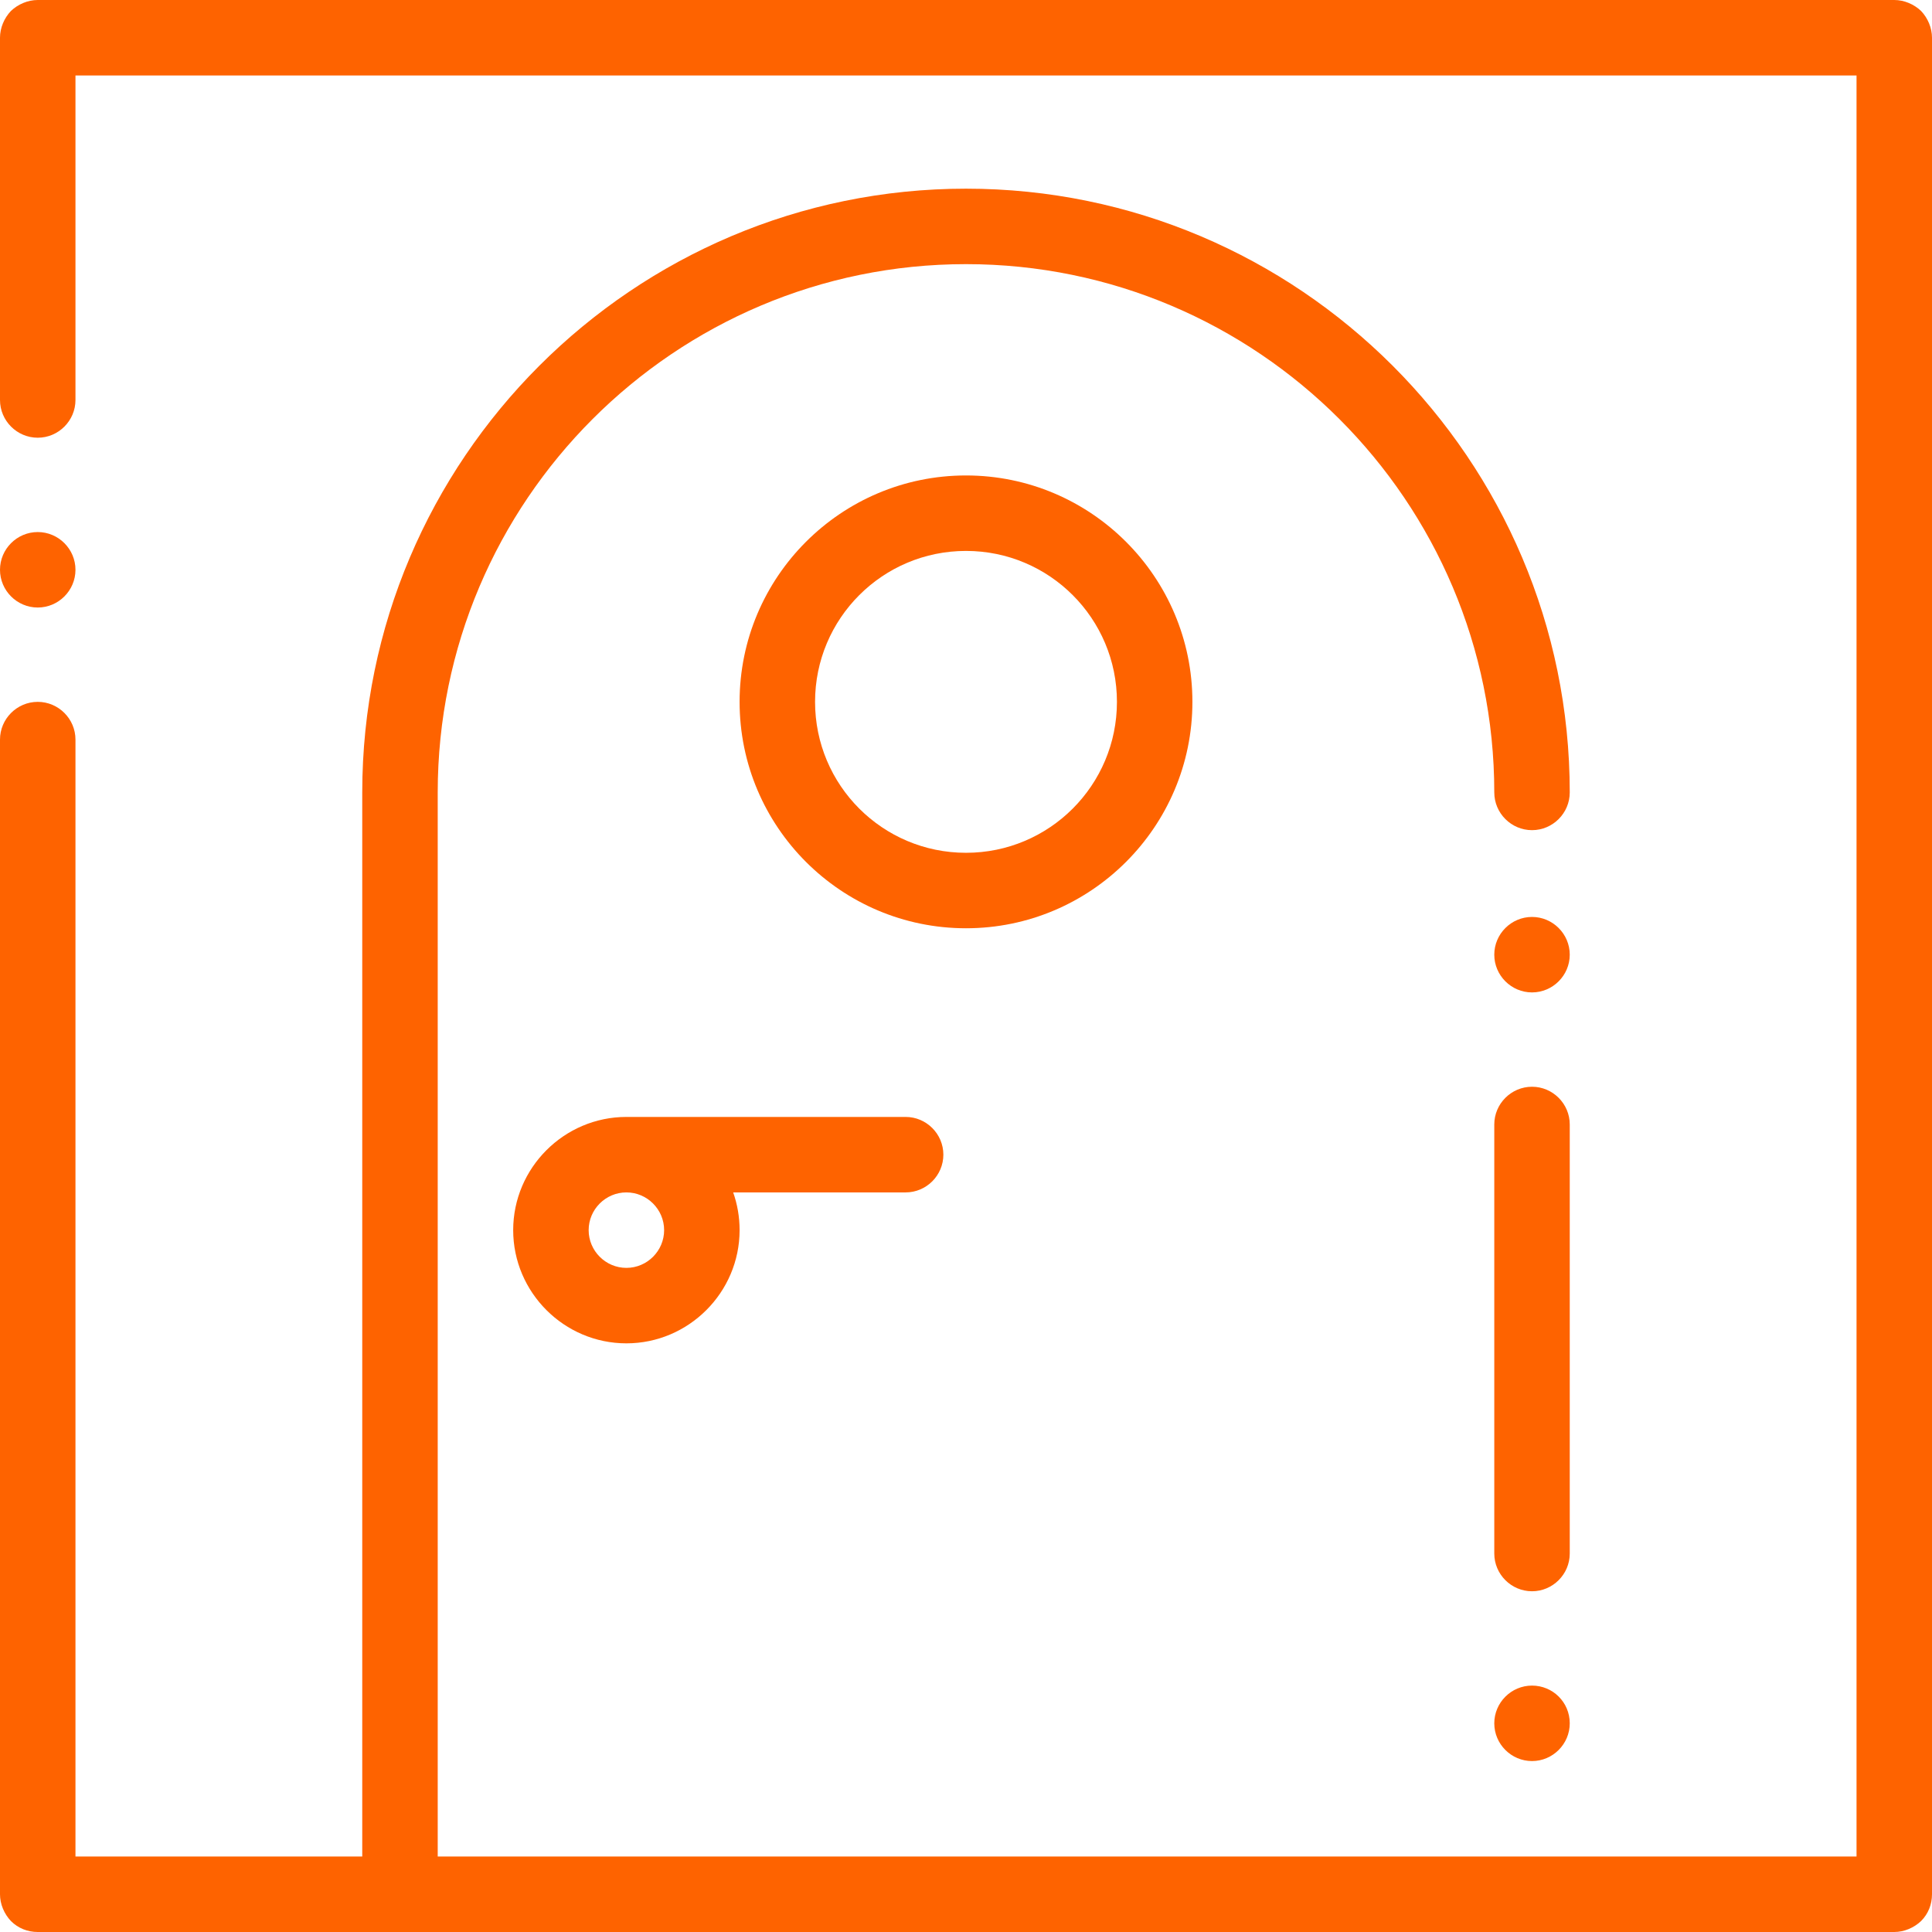
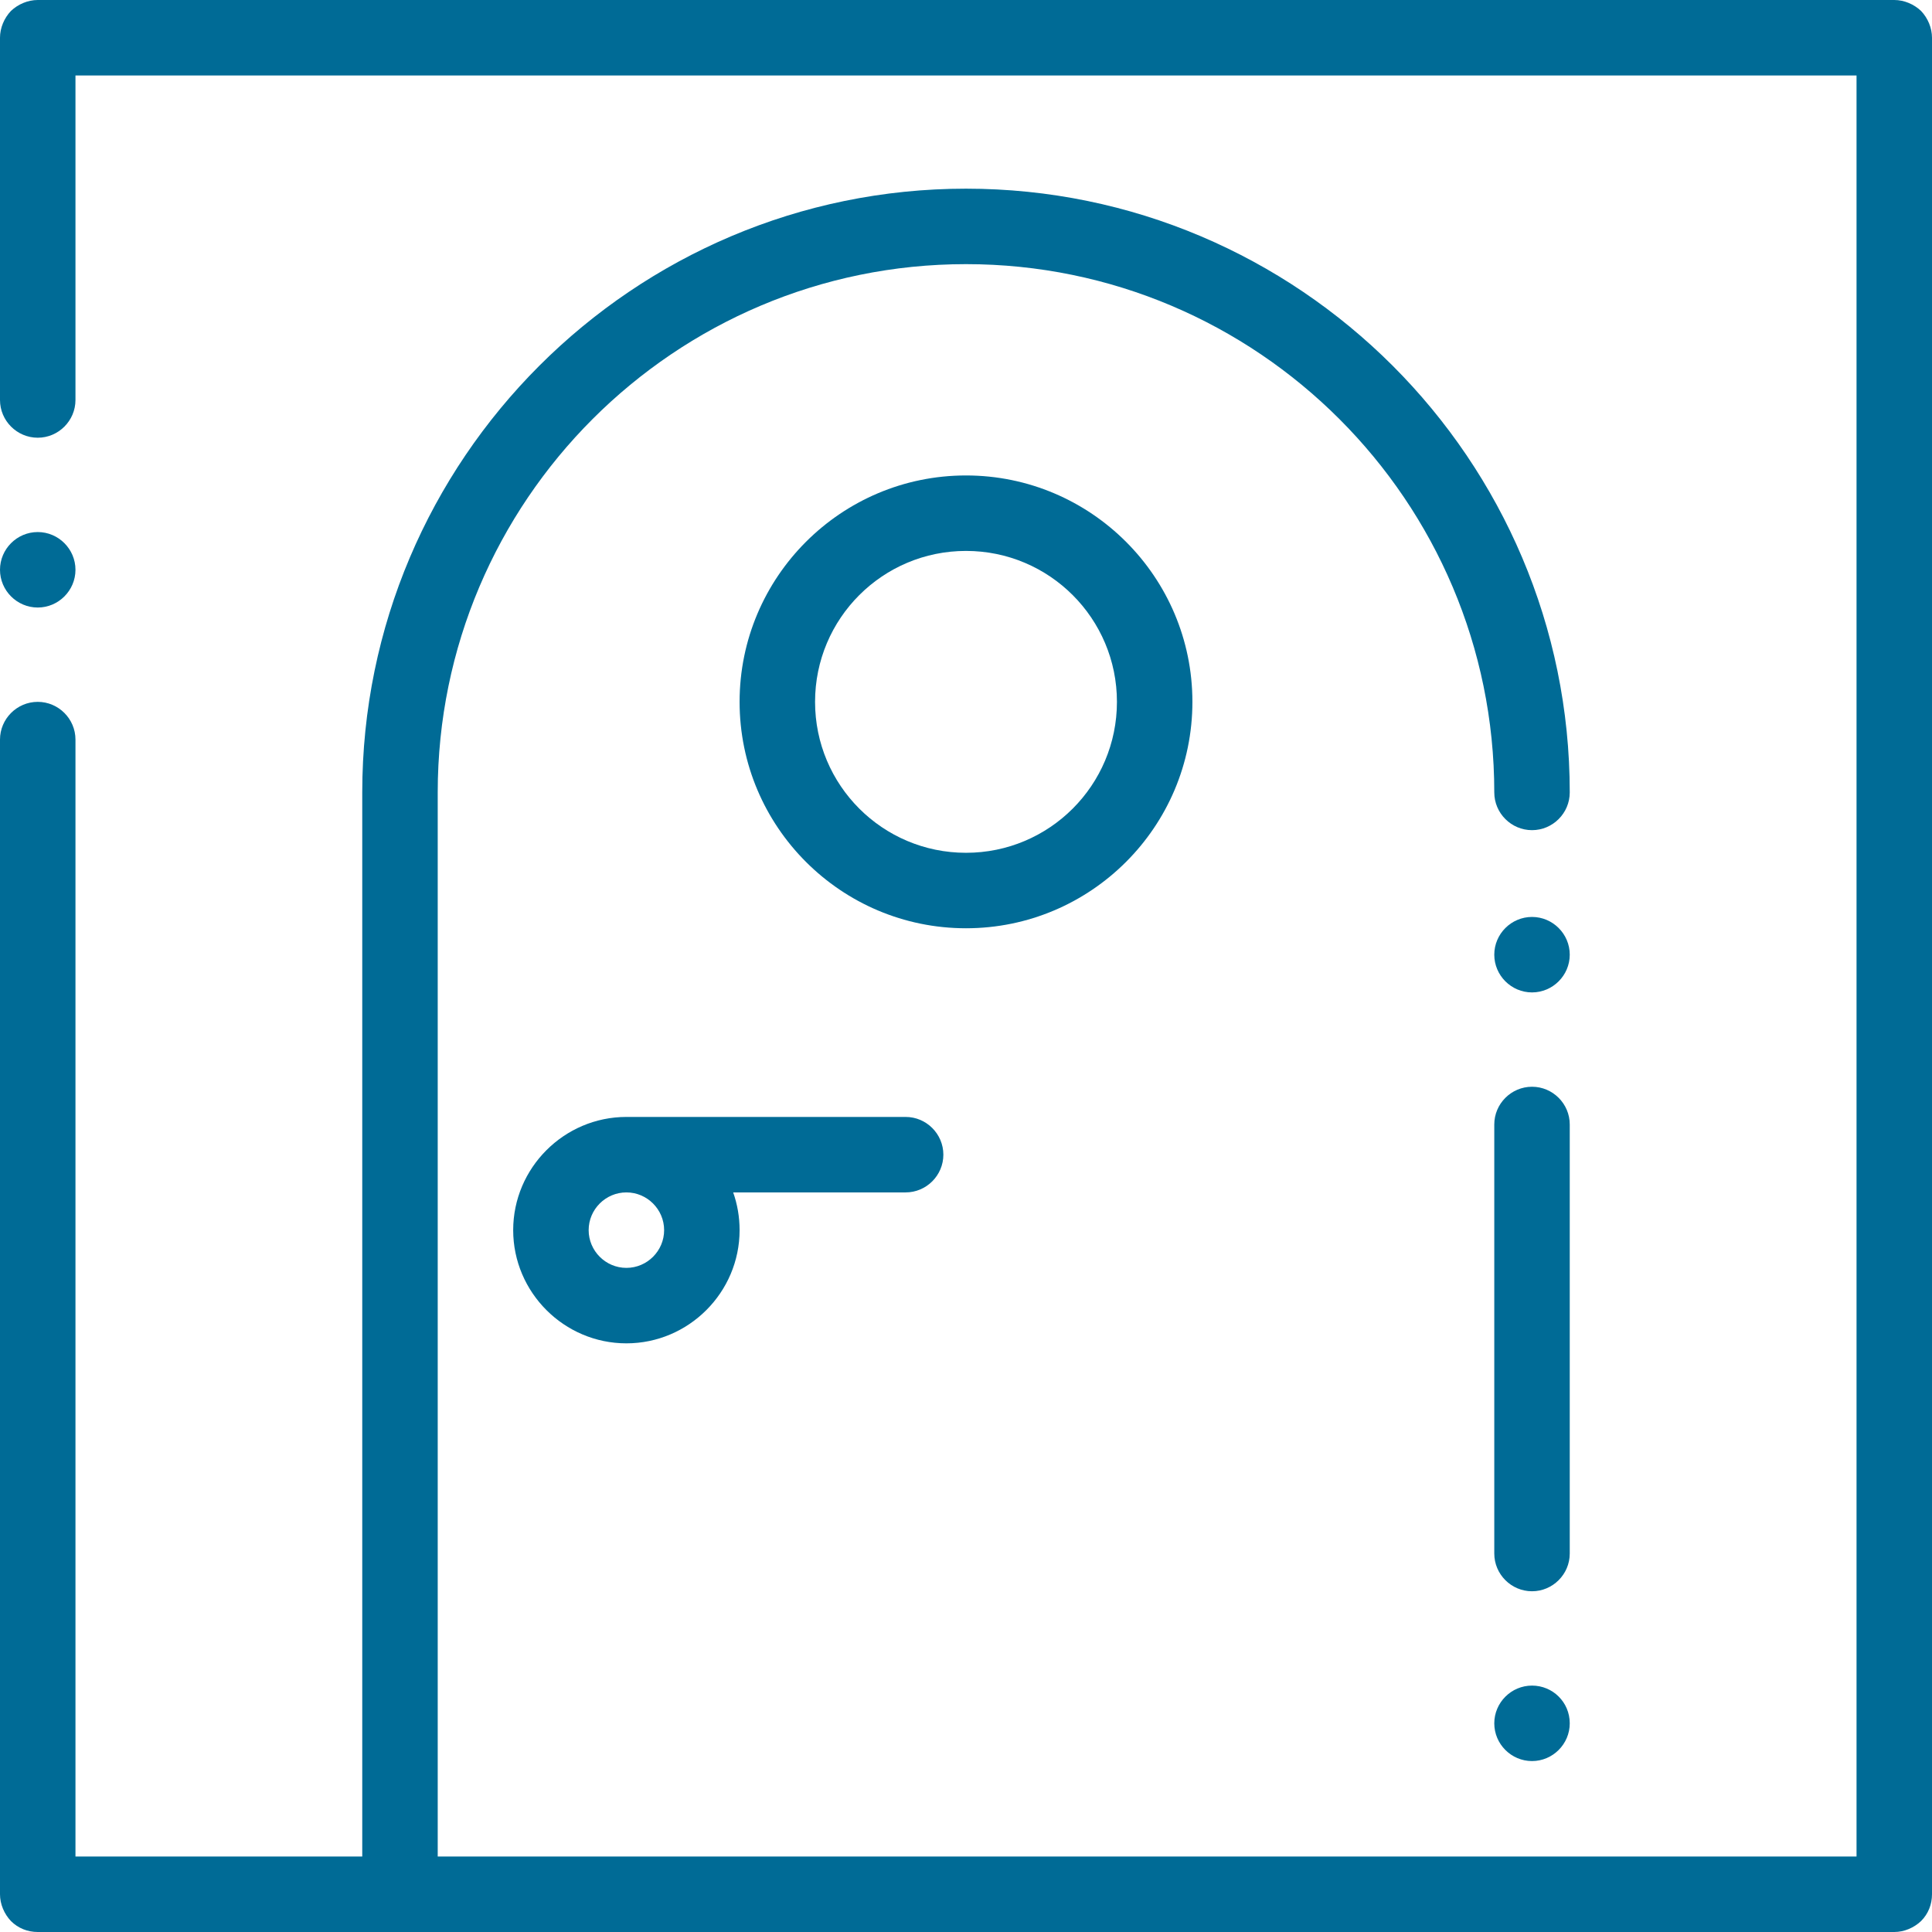
<svg xmlns="http://www.w3.org/2000/svg" version="1.1" id="Layer_1" x="0px" y="0px" viewBox="0 0 512 512" style="enable-background:new 0 0 512 512;" xml:space="preserve">
  <style type="text/css">
- 	.st0{fill:#FE6300;}
+ 	.st0{fill:#006B96;}
</style>
  <path class="st0" d="M509.1,2.9C507.2,1.1,504.6,0,502,0H10C7.4,0,4.8,1.1,2.9,2.9C1.1,4.8,0,7.4,0,10v96c0,5.5,4.5,10,10,10  s10-4.5,10-10V20h472v472H116V210c0-77.2,62.8-140,140-140s140,62.8,140,140c0,5.5,4.5,10,10,10s10-4.5,10-10  c0-88.2-71.8-160-160-160S96,121.8,96,210v282H20V196c0-5.5-4.5-10-10-10s-10,4.5-10,10v306c0,2.6,1.1,5.2,2.9,7.1  C4.8,511,7.3,512,10,512h492c2.6,0,5.2-1.1,7.1-2.9c1.9-1.9,2.9-4.4,2.9-7.1V10C512,7.4,510.9,4.8,509.1,2.9z" />
  <path class="st0" d="M10,161c5.5,0,10-4.5,10-10s-4.5-10-10-10s-10,4.5-10,10S4.5,161,10,161z" />
  <path class="st0" d="M406,446.7c-5.5,0-10,4.5-10,10s4.5,10,10,10s10-4.5,10-10C416,451.1,411.5,446.7,406,446.7z" />
  <path class="st0" d="M416,298c0-5.5-4.5-10-10-10s-10,4.5-10,10v113.7c0,5.5,4.5,10,10,10s10-4.5,10-10V298z" />
  <path class="st0" d="M406,243c-5.5,0-10,4.5-10,10s4.5,10,10,10s10-4.5,10-10S411.5,243,406,243z" />
  <path class="st0" d="M316,186c0-33.1-26.9-60-60-60s-60,26.9-60,60s26.9,60,60,60S316,219.1,316,186z M216,186c0-22.1,17.9-40,40-40  s40,17.9,40,40s-17.9,40-40,40S216,208.1,216,186z" />
  <path class="st0" d="M250,306c0-5.5-4.5-10-10-10h-74c-16.5,0-30,13.5-30,30s13.5,30,30,30s30-13.5,30-30c0-3.5-0.6-6.9-1.7-10H240  C245.5,316,250,311.5,250,306z M166,336c-5.5,0-10-4.5-10-10s4.5-10,10-10s10,4.5,10,10S171.5,336,166,336z" />
</svg>
